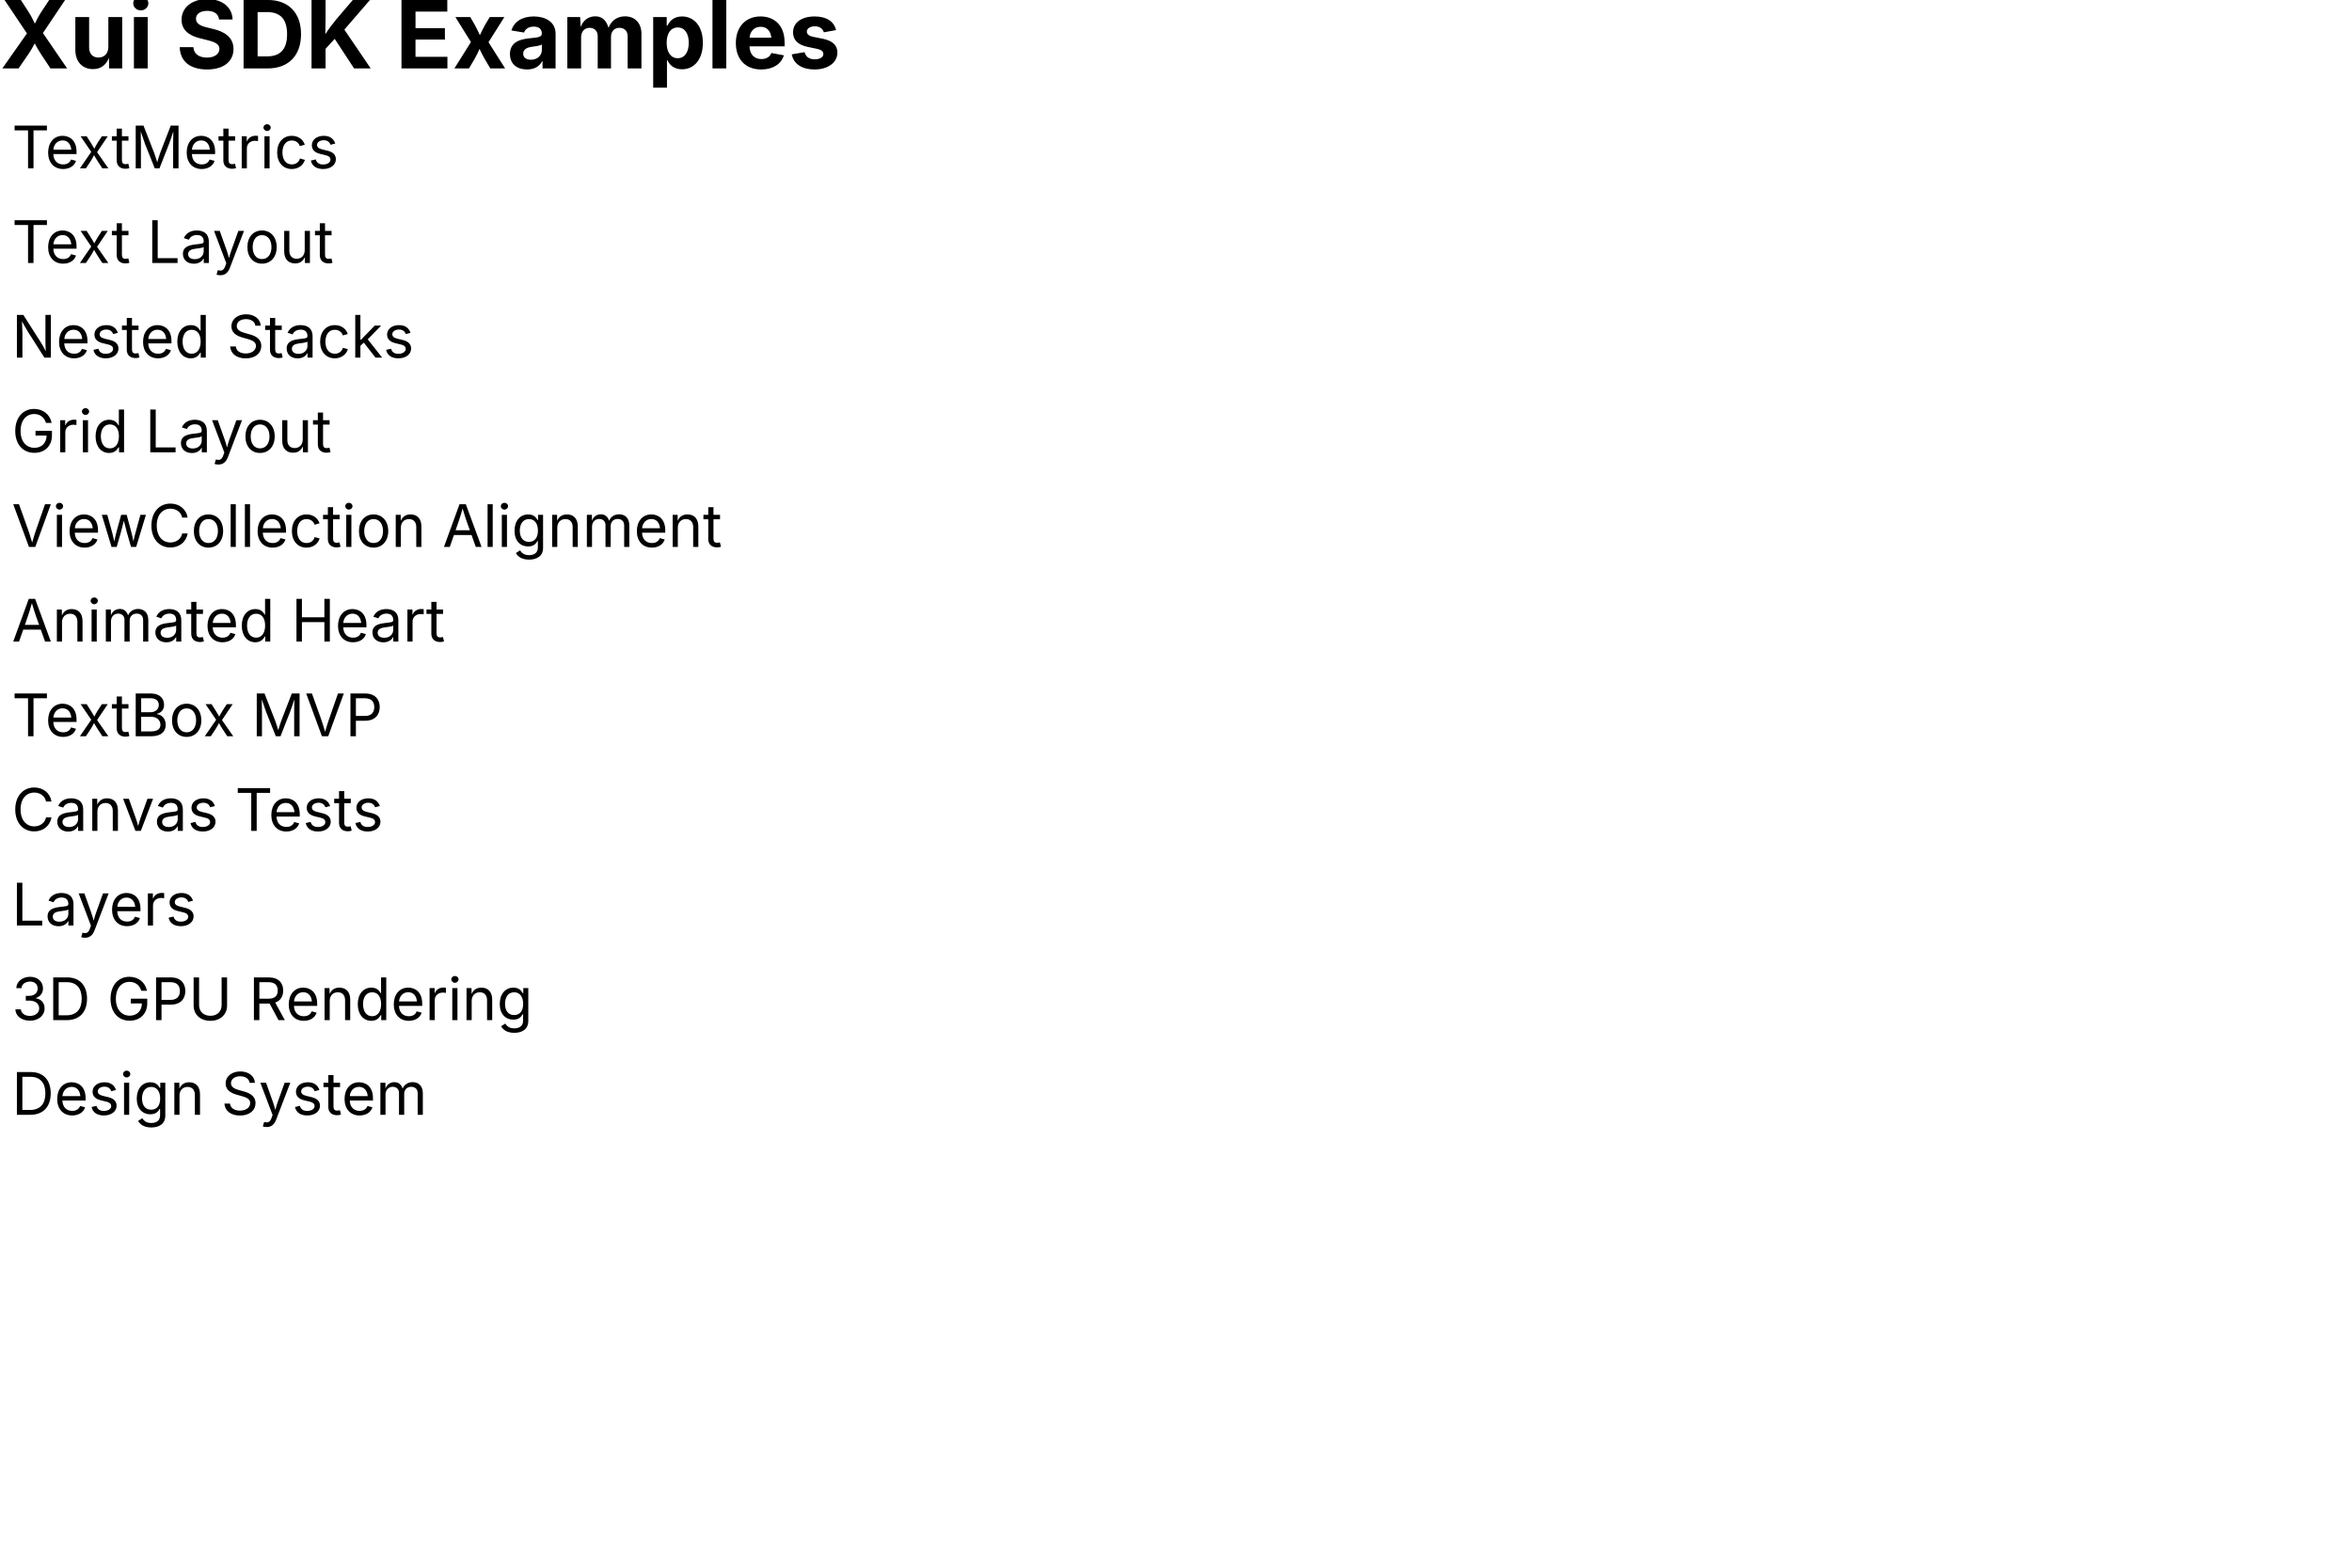
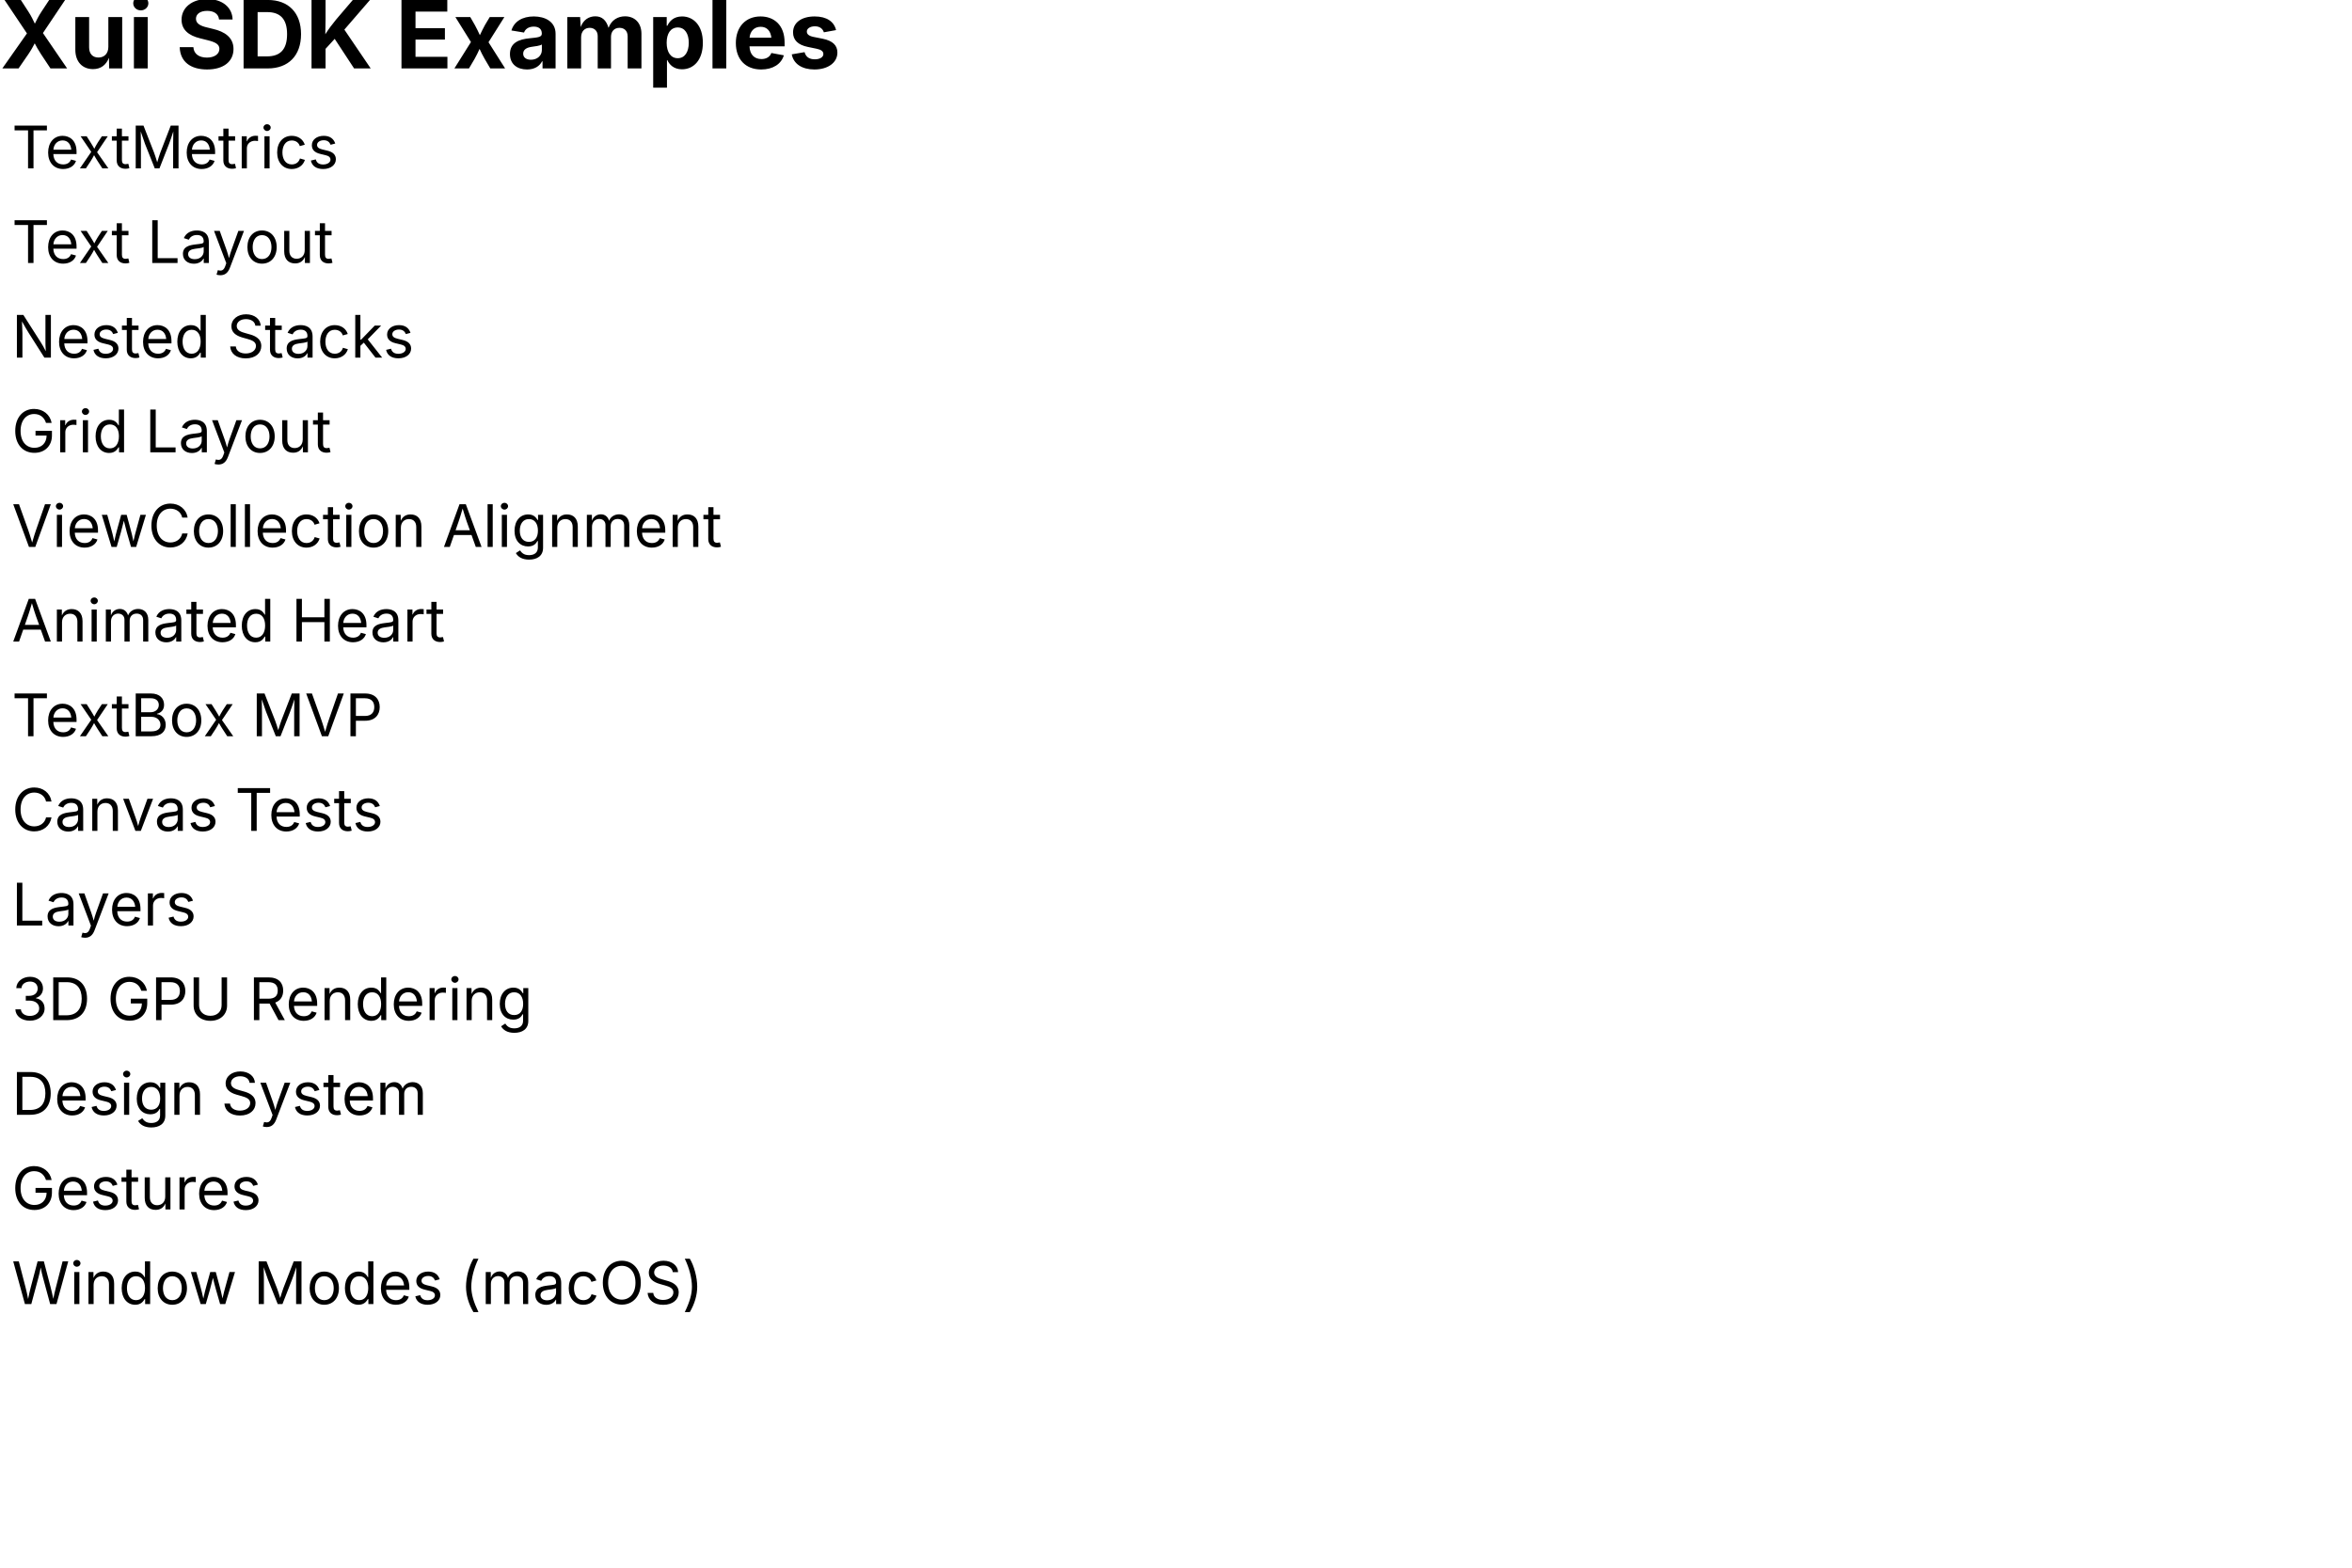
<svg xmlns="http://www.w3.org/2000/svg" width="600" height="400" viewBox="0 0 600 400">
  <text x="0" y="0" fill="#000000" text-anchor="start" dominant-baseline="text-before-edge" font-size="24" font-family="Inter" font-weight="700" xml:space="preserve">Xui SDK Examples </text>
  <text x="3" y="32.04" fill="#000000" text-anchor="start" dominant-baseline="text-before-edge" font-size="15" font-family="Inter" xml:space="preserve">TextMetrics</text>
  <text x="3" y="56.19" fill="#000000" text-anchor="start" dominant-baseline="text-before-edge" font-size="15" font-family="Inter" xml:space="preserve">Text Layout</text>
  <text x="3" y="80.34" fill="#000000" text-anchor="start" dominant-baseline="text-before-edge" font-size="15" font-family="Inter" xml:space="preserve">Nested Stacks</text>
  <text x="3" y="104.49" fill="#000000" text-anchor="start" dominant-baseline="text-before-edge" font-size="15" font-family="Inter" xml:space="preserve">Grid Layout</text>
  <text x="3" y="128.64" fill="#000000" text-anchor="start" dominant-baseline="text-before-edge" font-size="15" font-family="Inter" xml:space="preserve">ViewCollection Alignment</text>
  <text x="3" y="152.79" fill="#000000" text-anchor="start" dominant-baseline="text-before-edge" font-size="15" font-family="Inter" xml:space="preserve">Animated Heart</text>
  <text x="3" y="176.94" fill="#000000" text-anchor="start" dominant-baseline="text-before-edge" font-size="15" font-family="Inter" xml:space="preserve">TextBox MVP</text>
  <text x="3" y="201.08" fill="#000000" text-anchor="start" dominant-baseline="text-before-edge" font-size="15" font-family="Inter" xml:space="preserve">Canvas Tests</text>
  <text x="3" y="225.23" fill="#000000" text-anchor="start" dominant-baseline="text-before-edge" font-size="15" font-family="Inter" xml:space="preserve">Layers</text>
  <text x="3" y="249.38" fill="#000000" text-anchor="start" dominant-baseline="text-before-edge" font-size="15" font-family="Inter" xml:space="preserve">3D GPU Rendering</text>
  <text x="3" y="273.53" fill="#000000" text-anchor="start" dominant-baseline="text-before-edge" font-size="15" font-family="Inter" xml:space="preserve">Design System</text>
+   <text x="3" y="297.68" fill="#000000" text-anchor="start" dominant-baseline="text-before-edge" font-size="15" font-family="Inter" xml:space="preserve">Gestures</text>
+   <text x="3" y="321.83" fill="#000000" text-anchor="start" dominant-baseline="text-before-edge" font-size="15" font-family="Inter" xml:space="preserve">Window Modes (macOS)</text>
</svg>
